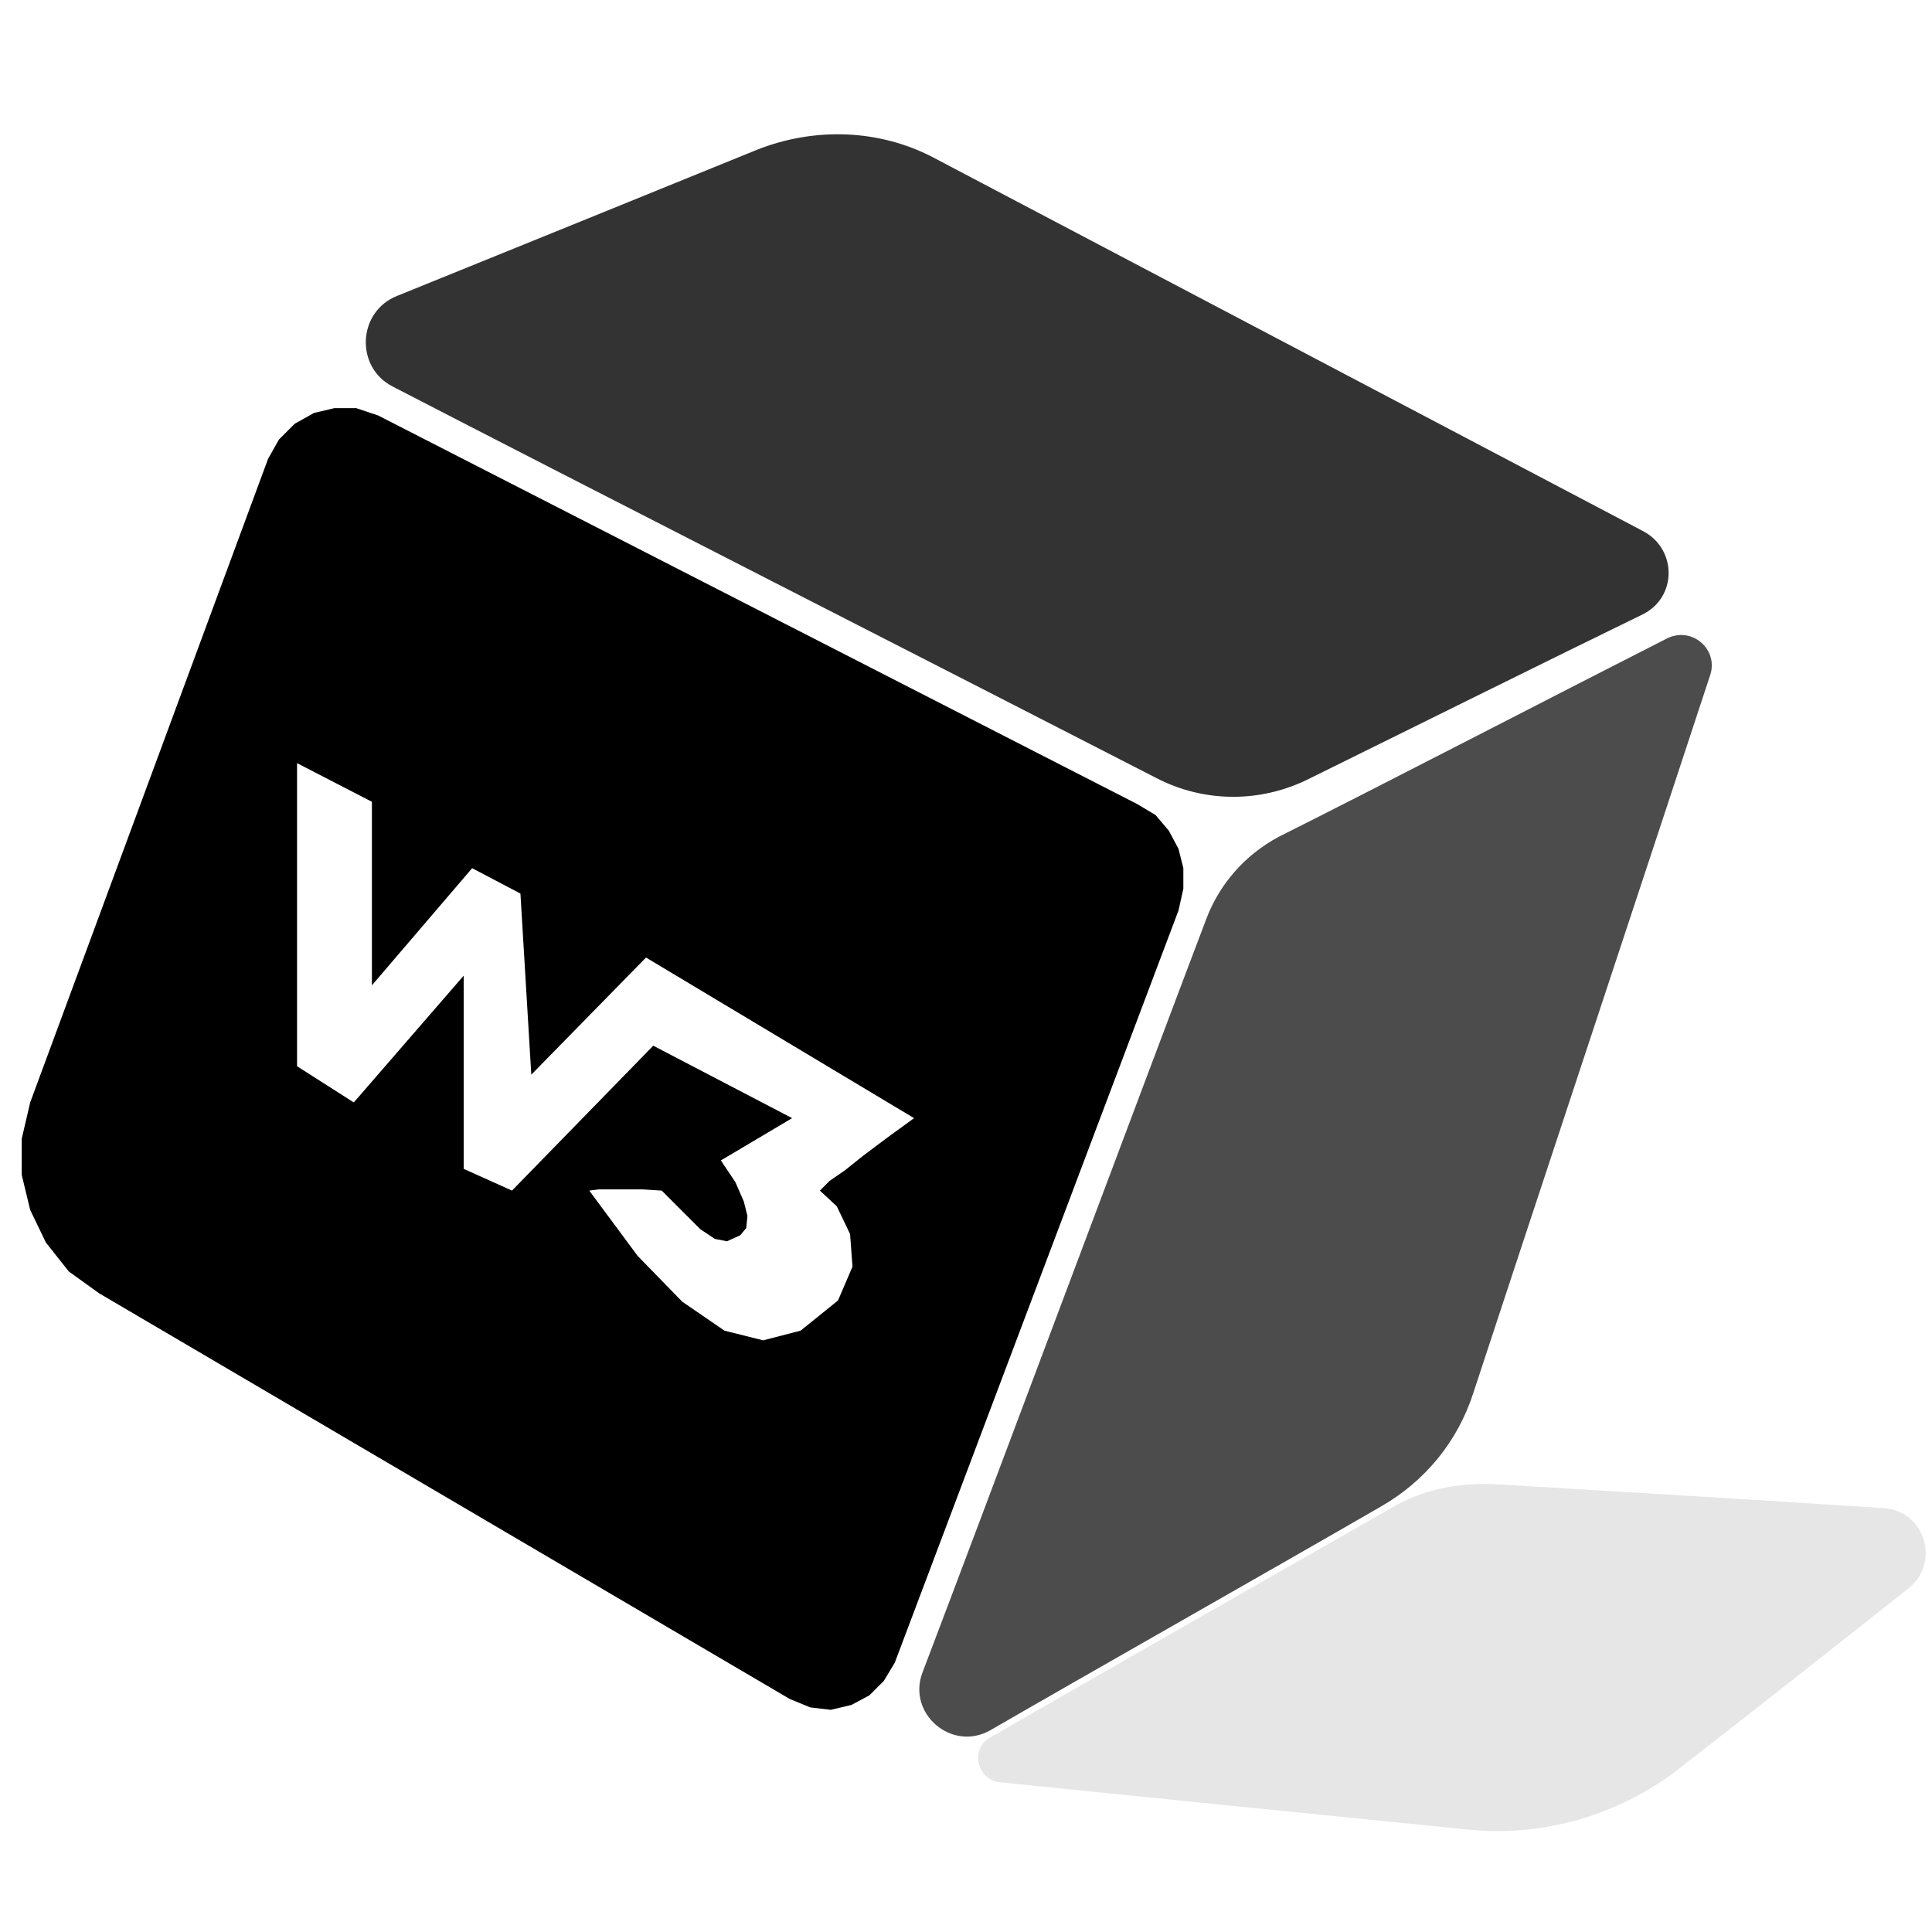
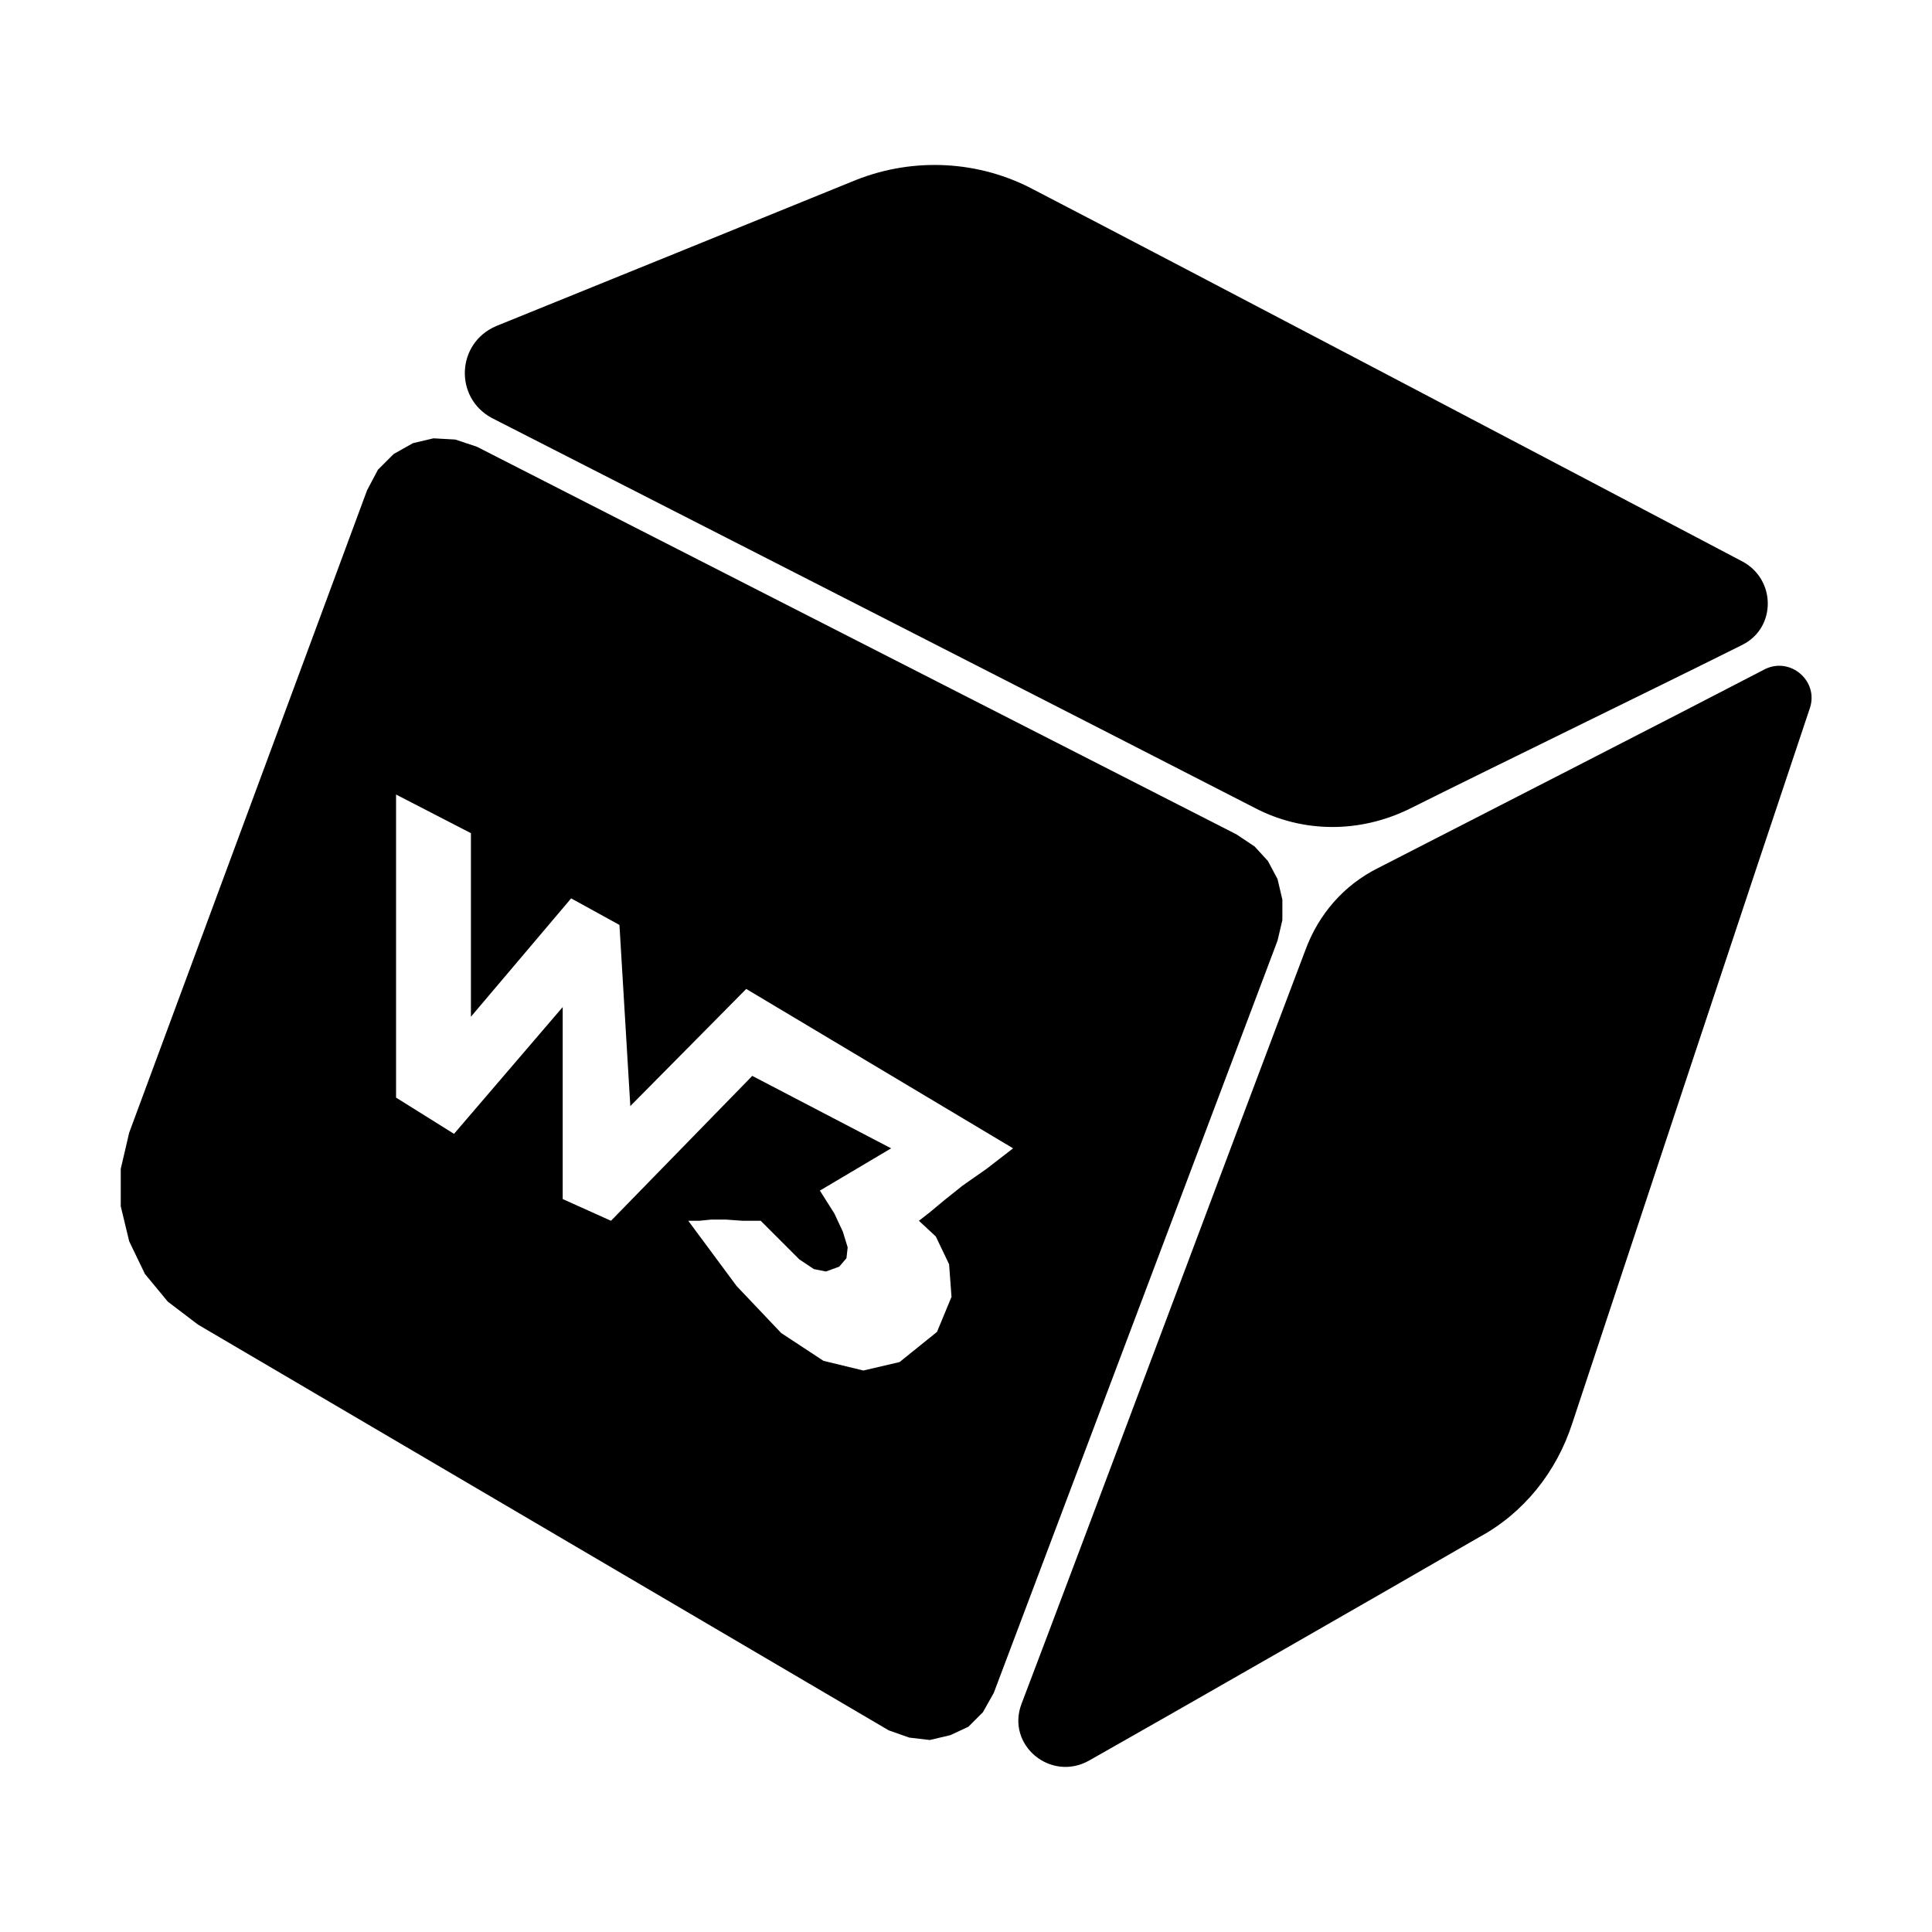
<svg xmlns="http://www.w3.org/2000/svg" xmlns:xlink="http://www.w3.org/1999/xlink" version="1.1" preserveAspectRatio="xMidYMid meet" viewBox="0 0 16 16" width="16" height="16">
  <defs>
-     <path d="M9.57 6.44C9.97 6.65 10.44 6.65 10.84 6.45C11.53 6.11 12.92 5.42 13.6 5.09C13.89 4.95 13.89 4.55 13.61 4.4C12.3 3.71 9.05 2 7.74 1.31C7.29 1.07 6.75 1.05 6.27 1.24C5.51 1.55 4.03 2.15 3.29 2.45C2.96 2.58 2.94 3.04 3.25 3.2C4.64 3.92 8.15 5.71 9.57 6.44Z" id="a1ibI1mTkr" />
-     <path d="M8.2 14.33C7.88 14.51 7.51 14.19 7.64 13.85C8.15 12.51 9.44 9.06 9.99 7.61C10.1 7.32 10.31 7.08 10.59 6.93C11.35 6.55 13.07 5.66 13.8 5.29C14.01 5.18 14.24 5.38 14.16 5.6C13.73 6.91 12.63 10.23 12.2 11.54C12.07 11.94 11.8 12.27 11.43 12.48C10.6 12.96 8.96 13.89 8.2 14.33Z" id="a3oZBniNh8" />
-     <path d="M12.14 15.15C12.78 15.22 13.43 15.03 13.94 14.62C14.47 14.21 15.28 13.57 15.81 13.15C16.07 12.94 15.94 12.51 15.6 12.49C14.86 12.44 13.2 12.34 12.36 12.29C12.06 12.28 11.77 12.34 11.52 12.49C10.75 12.93 8.94 13.96 8.2 14.39C8.03 14.48 8.09 14.74 8.28 14.76C9.26 14.86 11.24 15.06 12.14 15.15Z" id="aeIjeZCLN" />
-     <path d="M3.13 3.44L9.42 6.66L9.57 6.75L9.68 6.88L9.76 7.03L9.8 7.19L9.8 7.36L9.76 7.54L7.41 13.77L7.32 13.92L7.2 14.04L7.05 14.12L6.88 14.16L6.71 14.14L6.54 14.07L0.82 10.71L0.57 10.53L0.38 10.29L0.25 10.02L0.18 9.73L0.18 9.43L0.25 9.13L2.22 3.8L2.31 3.64L2.44 3.51L2.6 3.42L2.77 3.38L2.95 3.38L3.13 3.44ZM2.93 9.13L3.84 8.08L3.84 9.68L4.24 9.86L5.41 8.66L6.56 9.26L5.97 9.61L6.09 9.79L6.16 9.95L6.19 10.07L6.18 10.17L6.13 10.23L6.02 10.28L5.92 10.26L5.8 10.18L5.66 10.04L5.48 9.86L5.32 9.85L5.19 9.85L5.07 9.85L4.96 9.85L4.88 9.86L5.28 10.4L5.65 10.78L6 11.02L6.32 11.1L6.63 11.02L6.94 10.77L7.06 10.49L7.04 10.22L6.93 9.99L6.79 9.86L6.87 9.78L7 9.69L7.15 9.57L7.35 9.42L7.57 9.26L5.35 7.93L4.4 8.9L4.31 7.4L3.91 7.19L3.08 8.16L3.08 6.64L2.46 6.32L2.46 8.83L2.93 9.13Z" id="b1H2p6I96S" />
+     <path d="M10.39 6.69C10.79 6.9 11.26 6.9 11.67 6.7C12.35 6.36 13.75 5.68 14.43 5.34C14.71 5.2 14.71 4.8 14.43 4.65C13.12 3.96 9.87 2.25 8.56 1.57C8.11 1.33 7.57 1.3 7.09 1.49C6.33 1.8 4.85 2.4 4.11 2.7C3.78 2.84 3.76 3.29 4.07 3.46C5.46 4.17 8.97 5.96 10.39 6.69Z" id="bEaEbzNdf" />
+     <path d="M9.02 14.58C8.7 14.76 8.33 14.45 8.46 14.11C8.97 12.77 10.26 9.32 10.81 7.87C10.92 7.57 11.13 7.33 11.41 7.19C12.17 6.8 13.89 5.92 14.62 5.54C14.83 5.44 15.06 5.64 14.99 5.86C14.55 7.17 13.45 10.49 13.02 11.79C12.89 12.19 12.62 12.53 12.25 12.73C11.42 13.21 9.78 14.15 9.02 14.58Z" id="aSR8reqKk" />
+     <path d="M3.95 3.7L10.24 6.91L10.39 7.01L10.5 7.13L10.58 7.28L10.62 7.45L10.62 7.62L10.58 7.79L8.23 14.02L8.14 14.18L8.02 14.3L7.87 14.37L7.7 14.41L7.53 14.39L7.36 14.33L1.64 10.97L1.39 10.78L1.2 10.55L1.07 10.28L1 9.99L1 9.68L1.07 9.38L3.04 4.06L3.13 3.89L3.26 3.76L3.42 3.67L3.59 3.63L3.77 3.64L3.95 3.7ZM3.76 9.39L4.66 8.34L4.66 9.93L5.06 10.11L6.23 8.91L7.38 9.51L6.79 9.86L6.91 10.05L6.98 10.2L7.02 10.33L7.01 10.42L6.95 10.49L6.84 10.53L6.74 10.51L6.62 10.43L6.48 10.29L6.3 10.11L6.15 10.11L6.01 10.1L5.89 10.1L5.79 10.11L5.7 10.11L6.1 10.65L6.47 11.04L6.82 11.27L7.15 11.35L7.45 11.28L7.76 11.03L7.88 10.74L7.86 10.47L7.75 10.24L7.61 10.11L7.7 10.04L7.82 9.94L7.97 9.82L8.17 9.68L8.39 9.51L6.18 8.19L5.22 9.16L5.13 7.66L4.73 7.44L3.9 8.42L3.9 6.9L3.28 6.58L3.28 9.09L3.76 9.39Z" id="b5dPBHXJfL" />
  </defs>
  <g>
    <g>
      <g>
-         <use xlink:href="#a1ibI1mTkr" opacity="0.8" fill="black" fill-opacity="1" />
+         <use xlink:href="#bEaEbzNdf" opacity="1" fill="#000000" fill-opacity="1" />
      </g>
      <g>
-         <use xlink:href="#a3oZBniNh8" opacity="0.7" fill="black" fill-opacity="1" />
+         <use xlink:href="#aSR8reqKk" opacity="1" fill="#000000" fill-opacity="1" />
      </g>
      <g>
-         <use xlink:href="#aeIjeZCLN" opacity="0.1" fill="black" fill-opacity="1" />
-       </g>
-       <g>
-         <use xlink:href="#b1H2p6I96S" opacity="1" fill="black" fill-opacity="1" />
+         <use xlink:href="#b5dPBHXJfL" opacity="1" fill="#000000" fill-opacity="1" />
      </g>
    </g>
  </g>
</svg>
